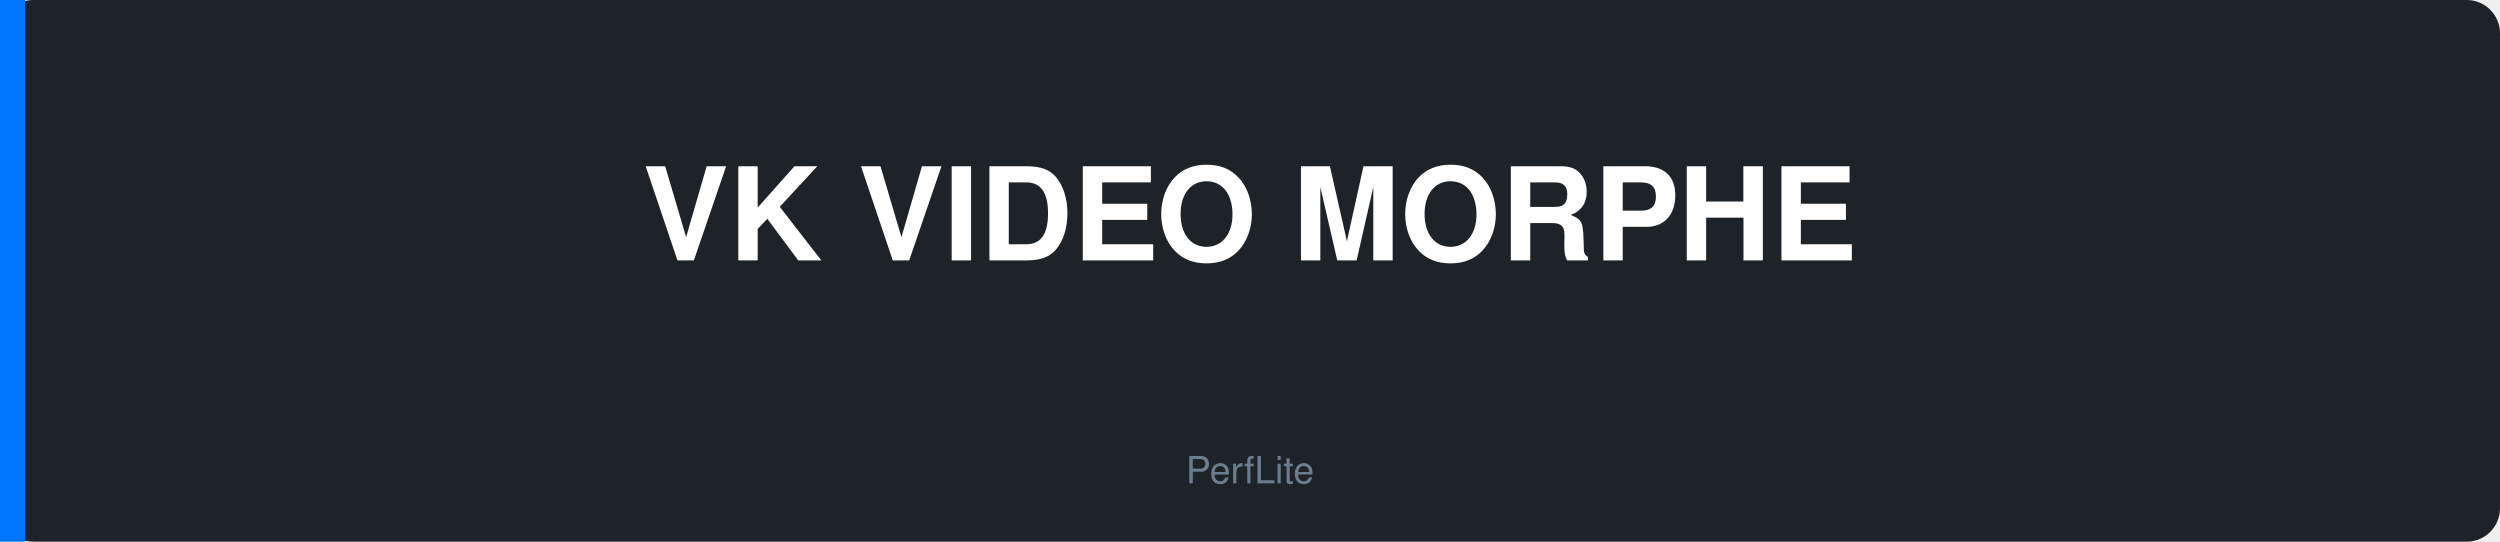
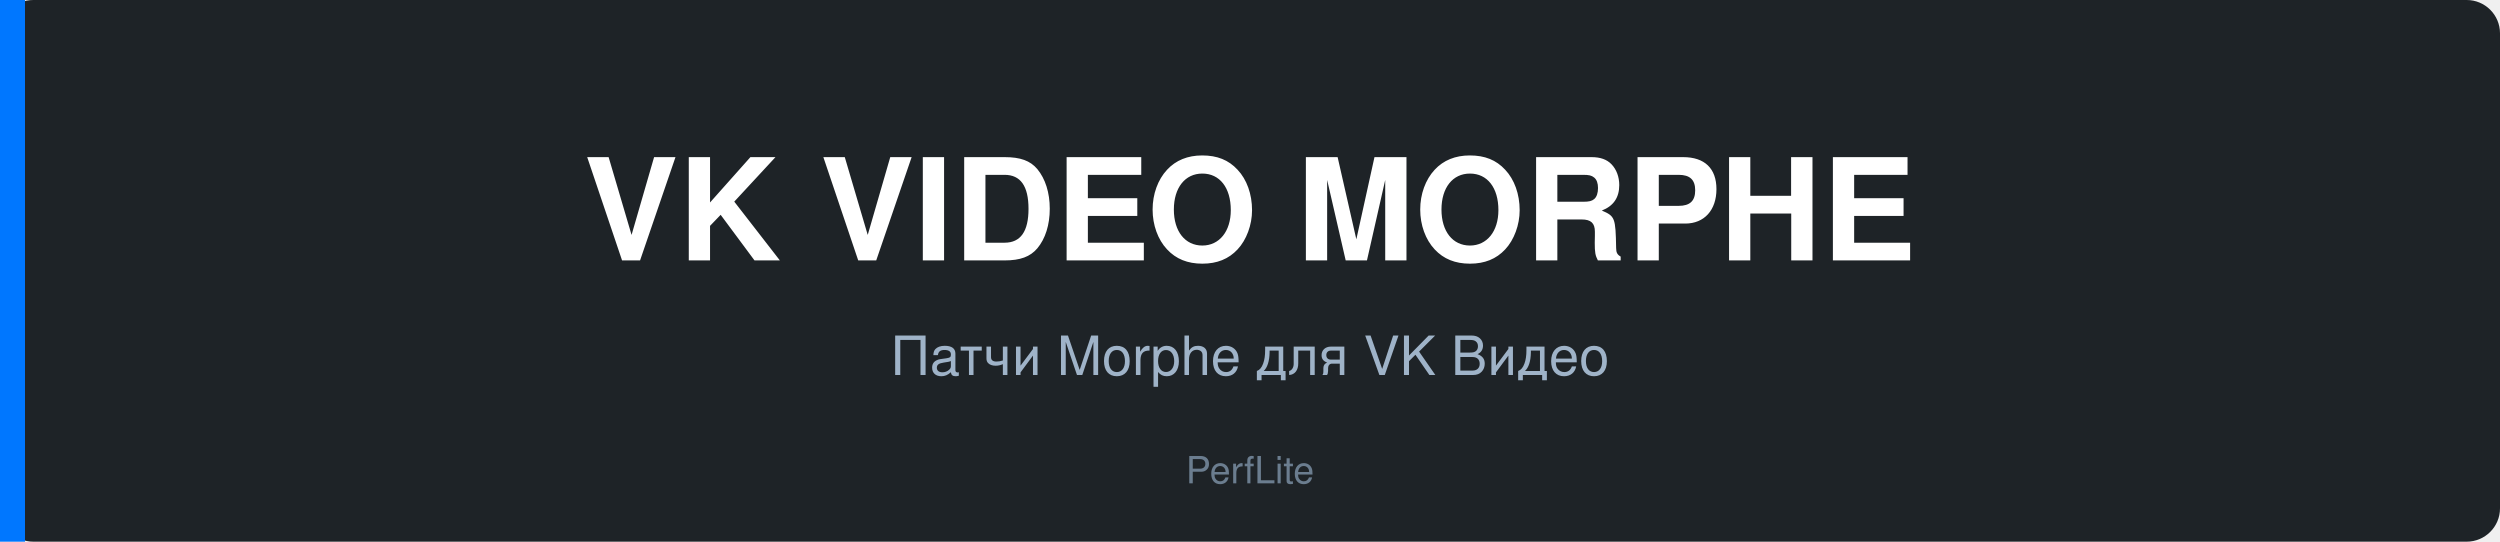
<svg xmlns="http://www.w3.org/2000/svg" width="1200" height="260" viewBox="0 0 1200 260">
  <rect width="1200" height="260" rx="16" fill="#1e2327" />
  <rect x="0" y="0" width="12" height="260" fill="#0077FF" />
-   <text x="600" y="125" text-anchor="middle" font-family="Segoe UI, Helvetica, Arial, sans-serif" font-size="62" font-weight="600" fill="#ffffff">VK VIDEO MORPHE</text>
+   <text x="600" y="125" text-anchor="middle" font-family="Segoe UI, Helvetica, Arial, sans-serif" font-size="68" font-weight="600" fill="#ffffff">VK VIDEO MORPHE</text>
+   <text x="600" y="180" text-anchor="middle" font-family="Segoe UI, Helvetica, Arial, sans-serif" font-size="26" fill="#9fb3c8">Патчи Morphe для VK Видео</text>
  <text x="600" y="232" text-anchor="middle" font-family="Segoe UI, Helvetica, Arial, sans-serif" font-size="18" fill="#6b7d8f">PerfLite</text>
</svg>
